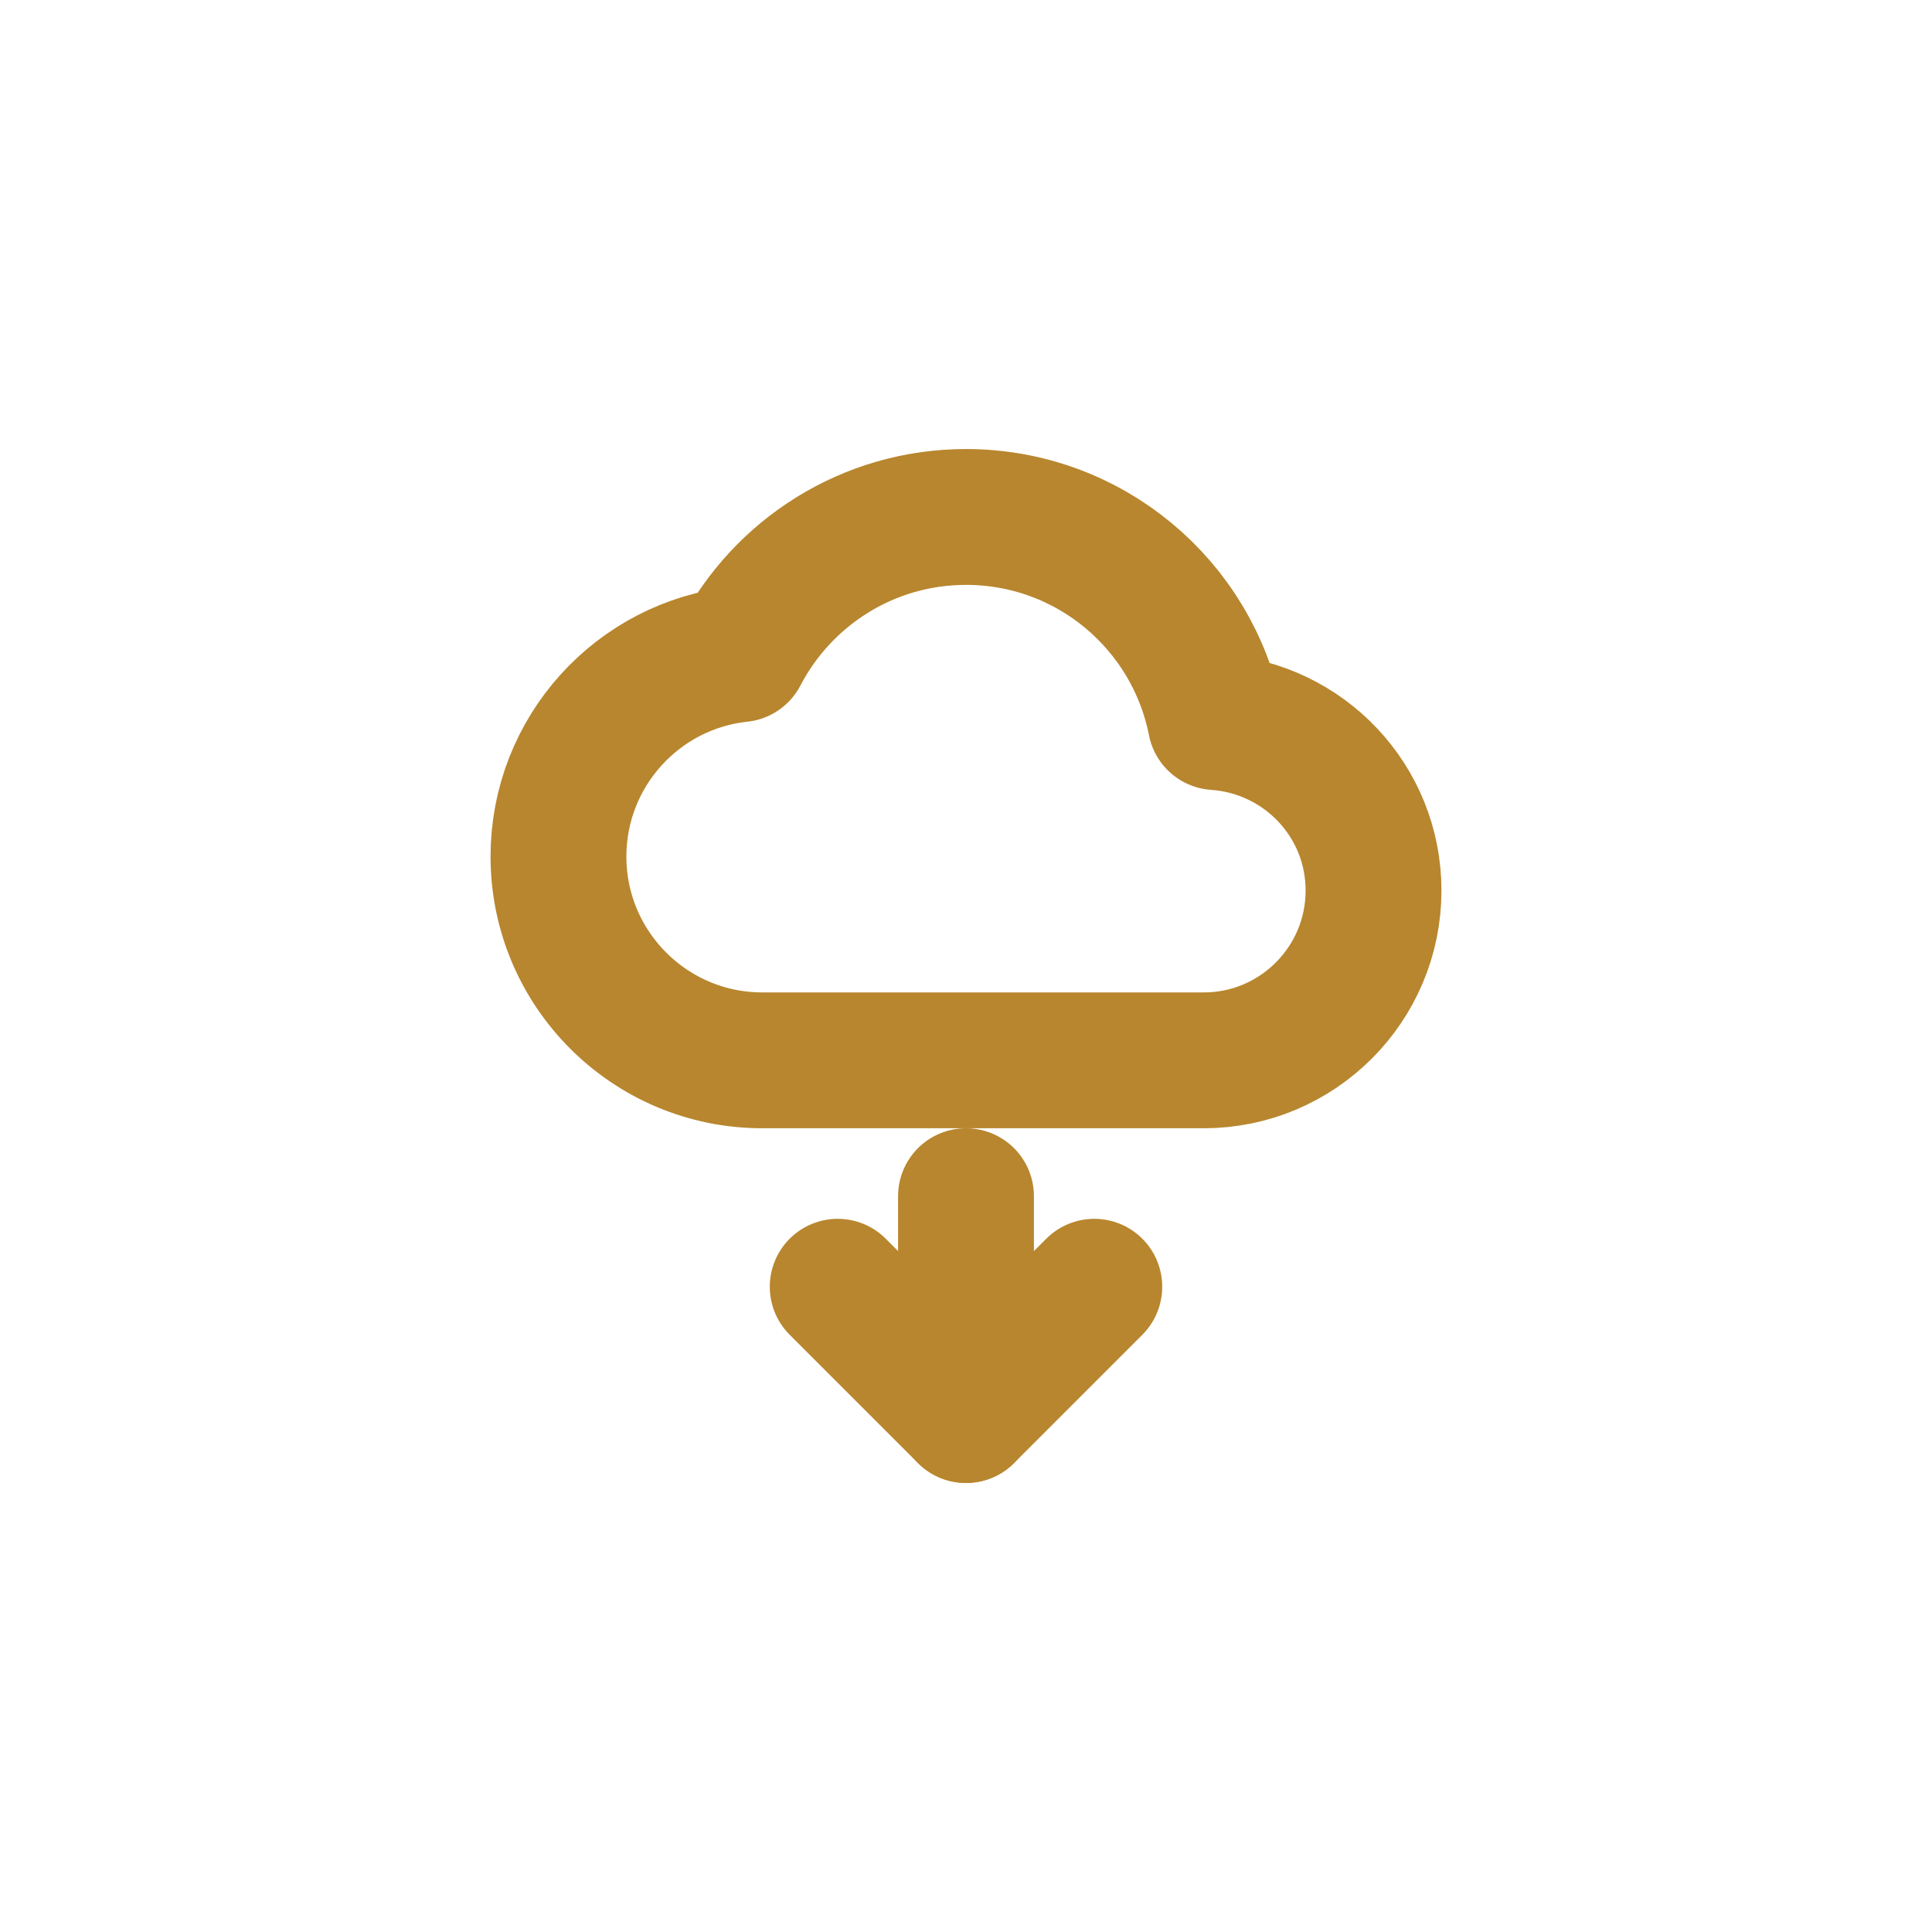
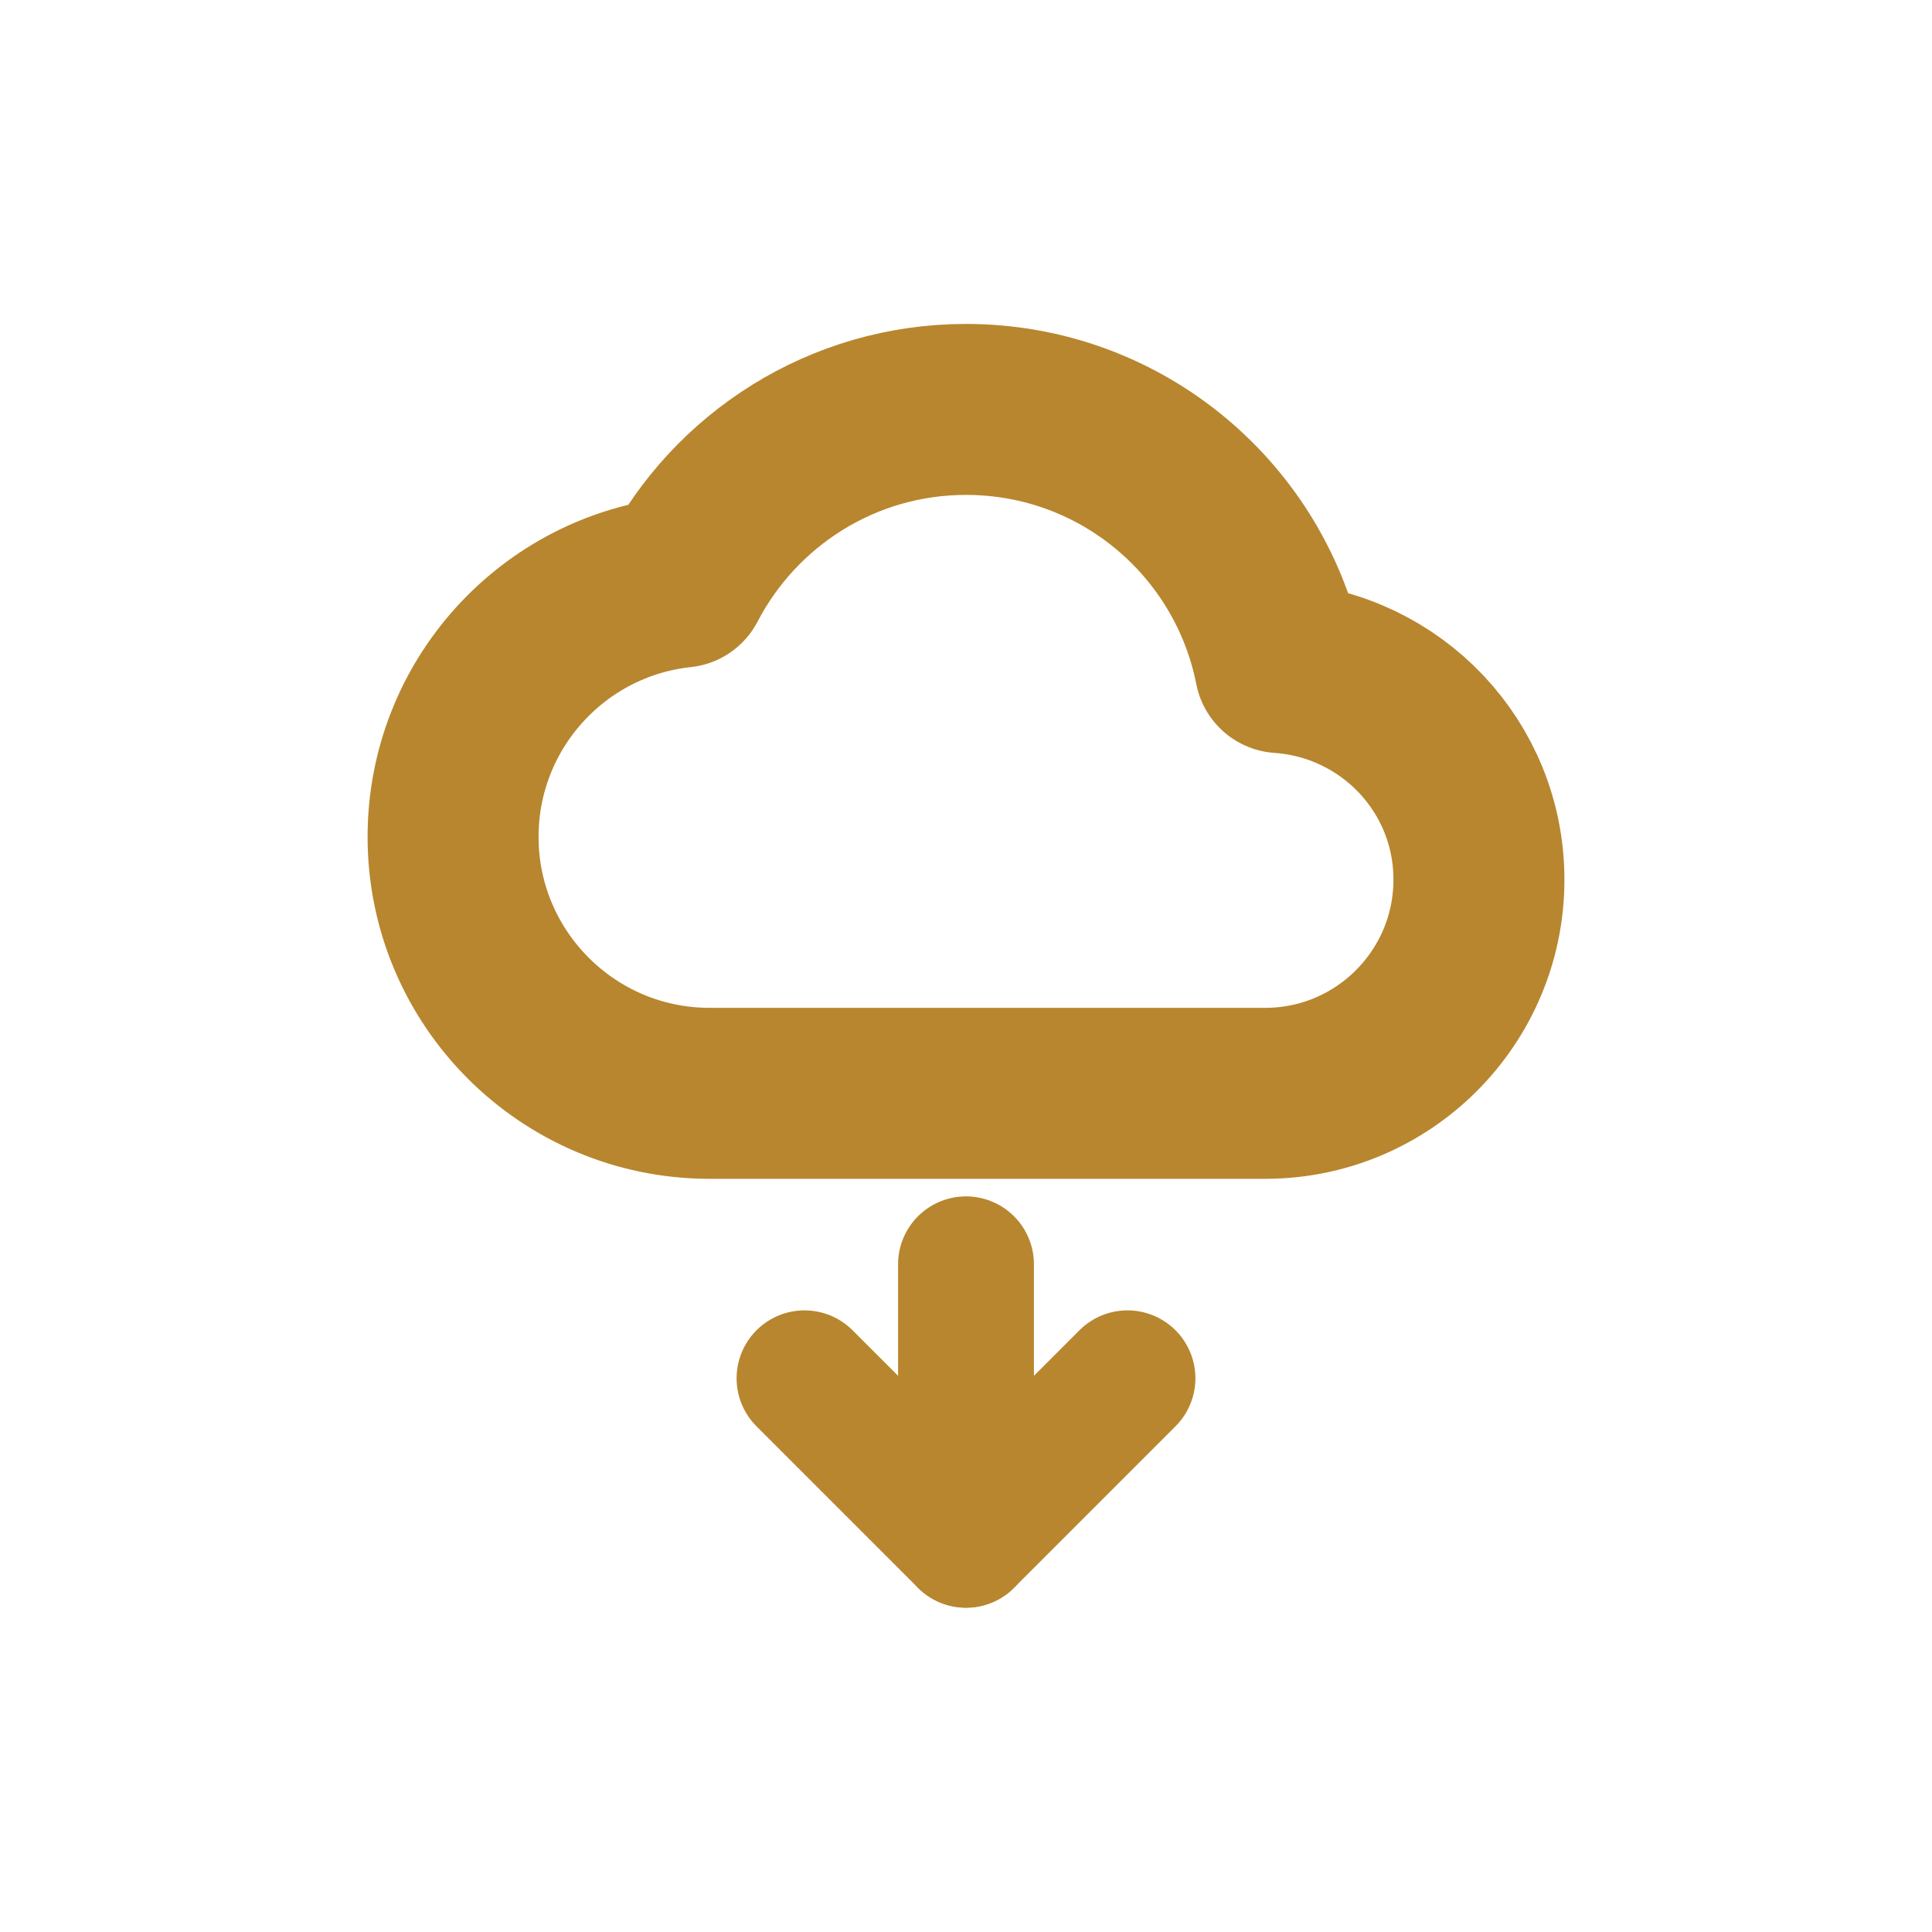
<svg xmlns="http://www.w3.org/2000/svg" width="1024" height="1024" viewBox="0 0 1024 1024">
-   <g fill="none" stroke="#B8862E" stroke-width="72" stroke-linecap="round" stroke-linejoin="round" transform="translate(0,6)">
+   <g fill="none" stroke="#B8862E" stroke-width="57.205" stroke-linecap="round" stroke-linejoin="round" transform="translate(-132.419,-120.312) scale(1.25863)">
    <g transform="translate(296,196) scale(18)" stroke-width="4">
      <path d="M19.35 10.04C18.67 6.59 15.64 4 12 4 9.11 4 6.6 5.64 5.35 8.04 2.34 8.36 0 10.91 0 14c0 3.31 2.69 6 6 6h13c2.76 0 5-2.24 5-5 0-2.64-2.05-4.78-4.65-4.96z" />
    </g>
    <path d="M 512 628 L 512 744" />
    <path d="M 444 676 L 512 744 L 580 676" />
  </g>
</svg>
